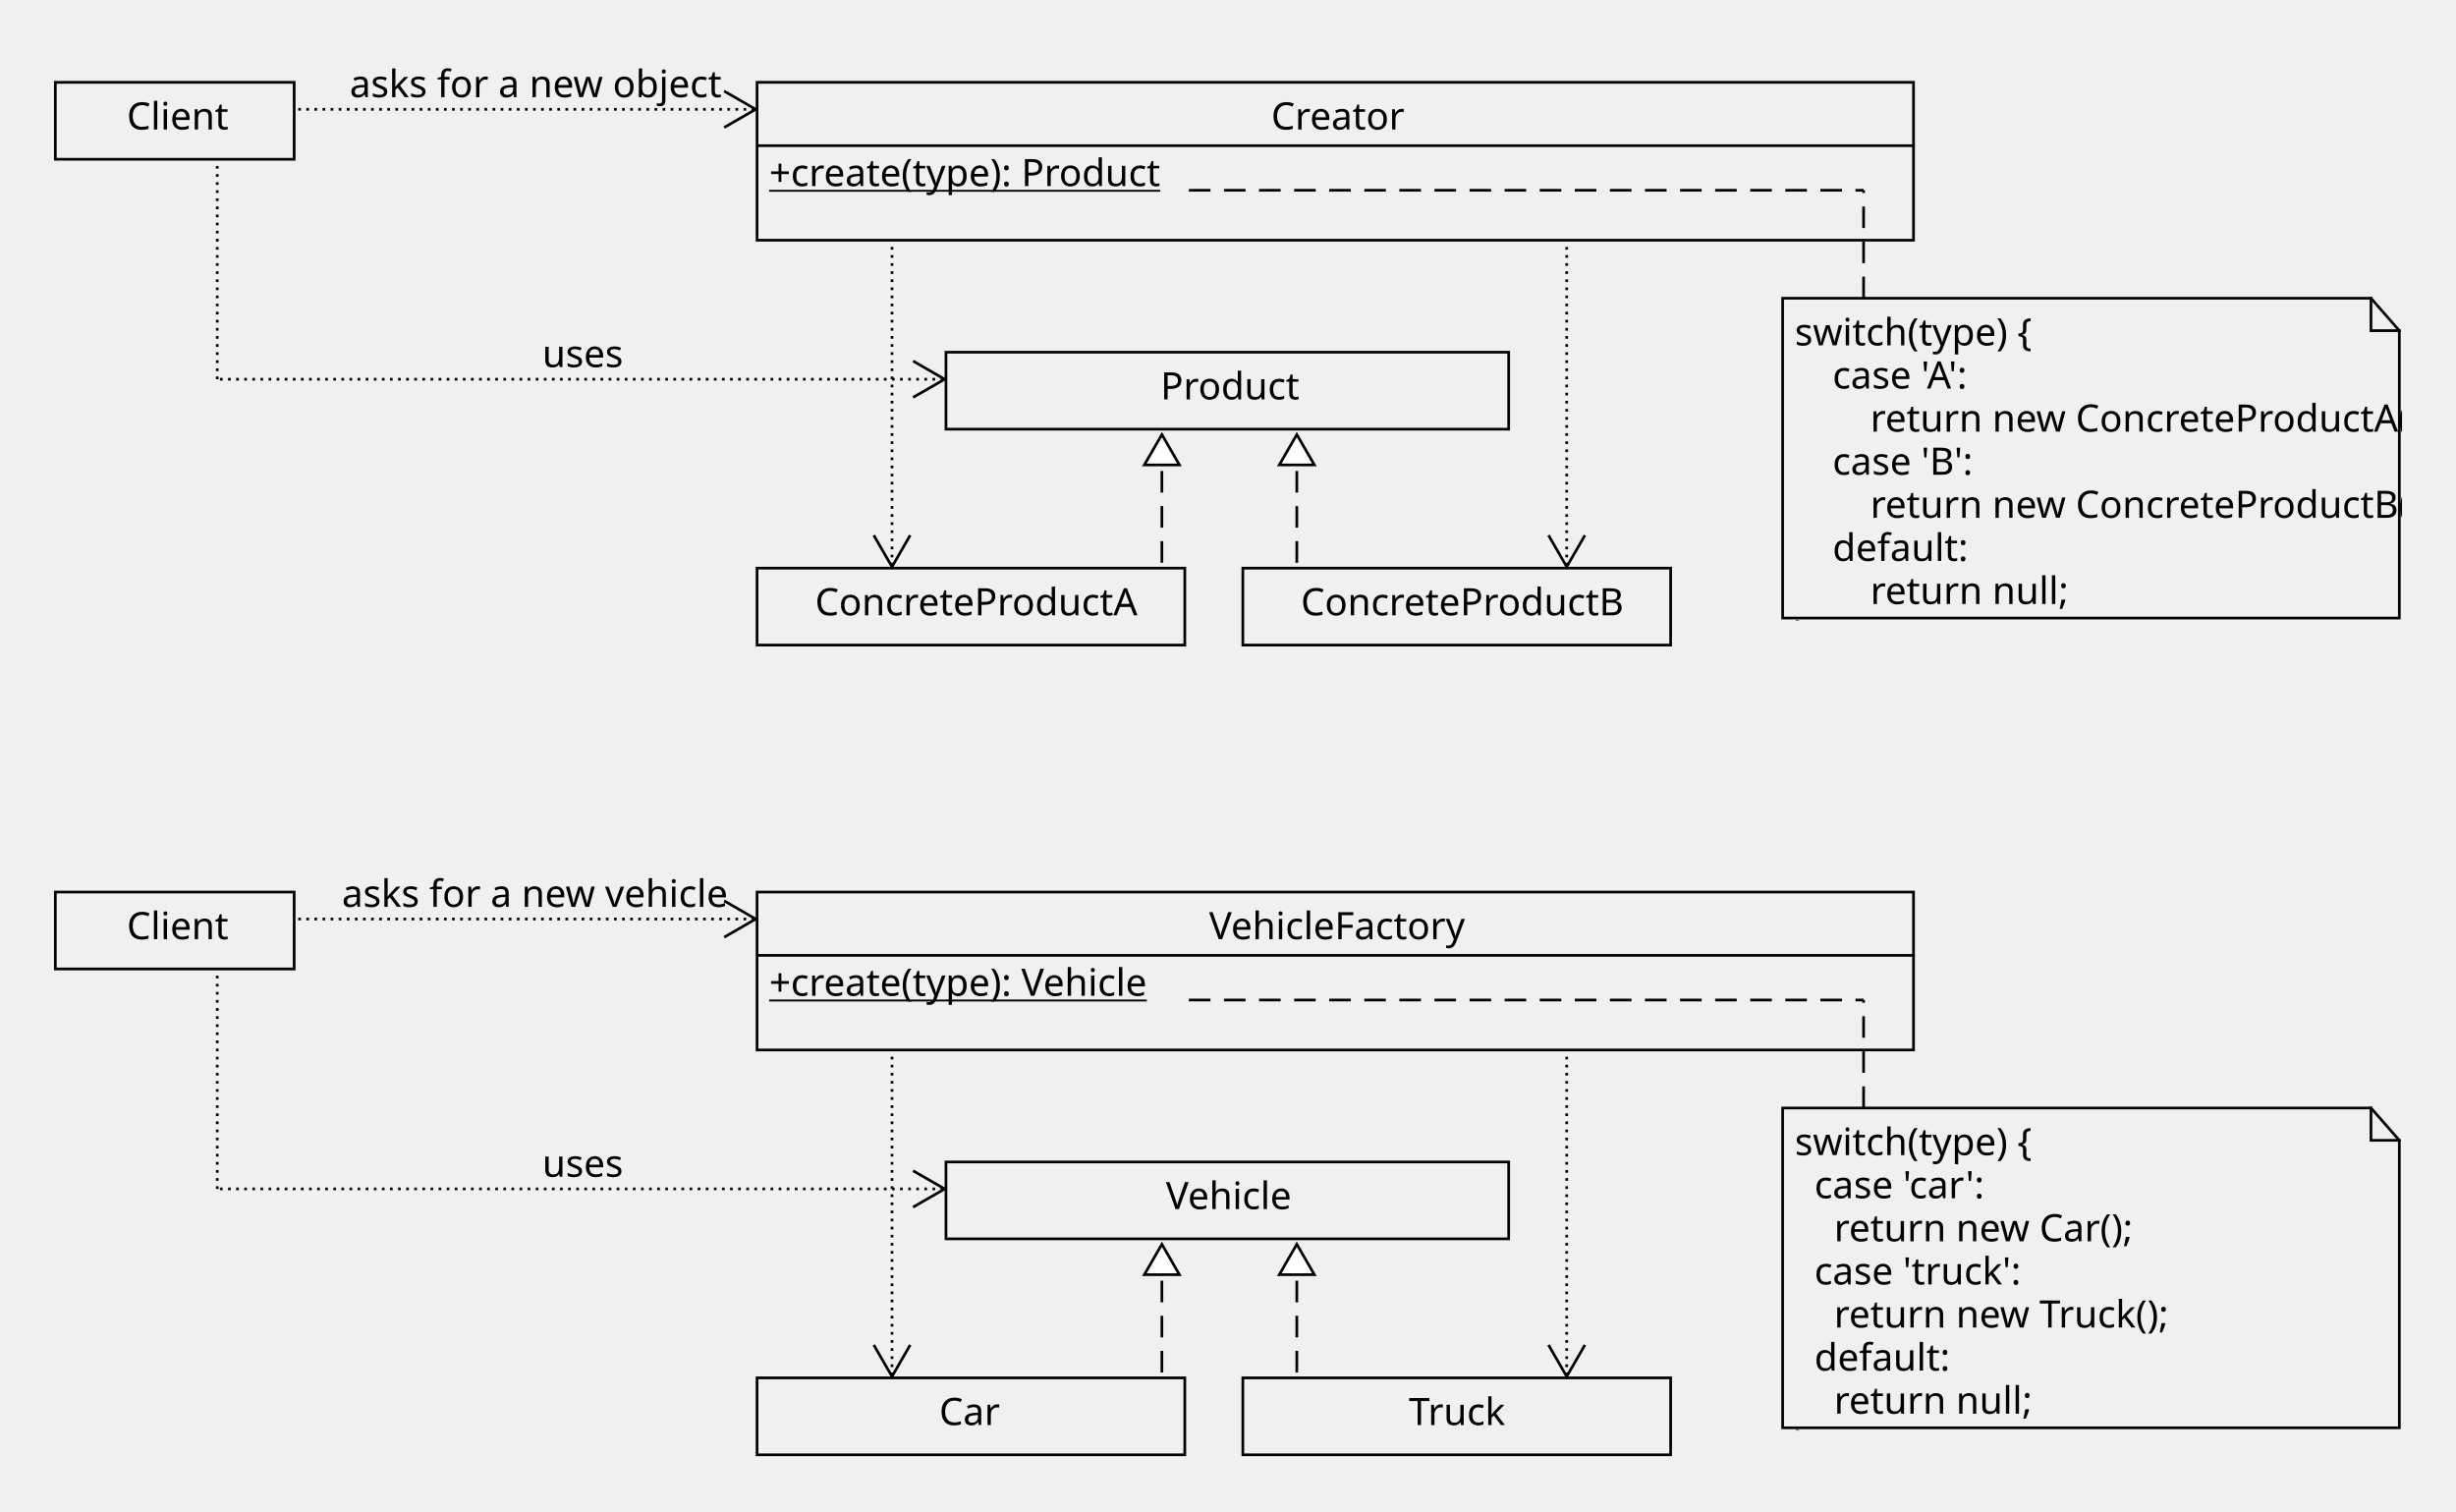
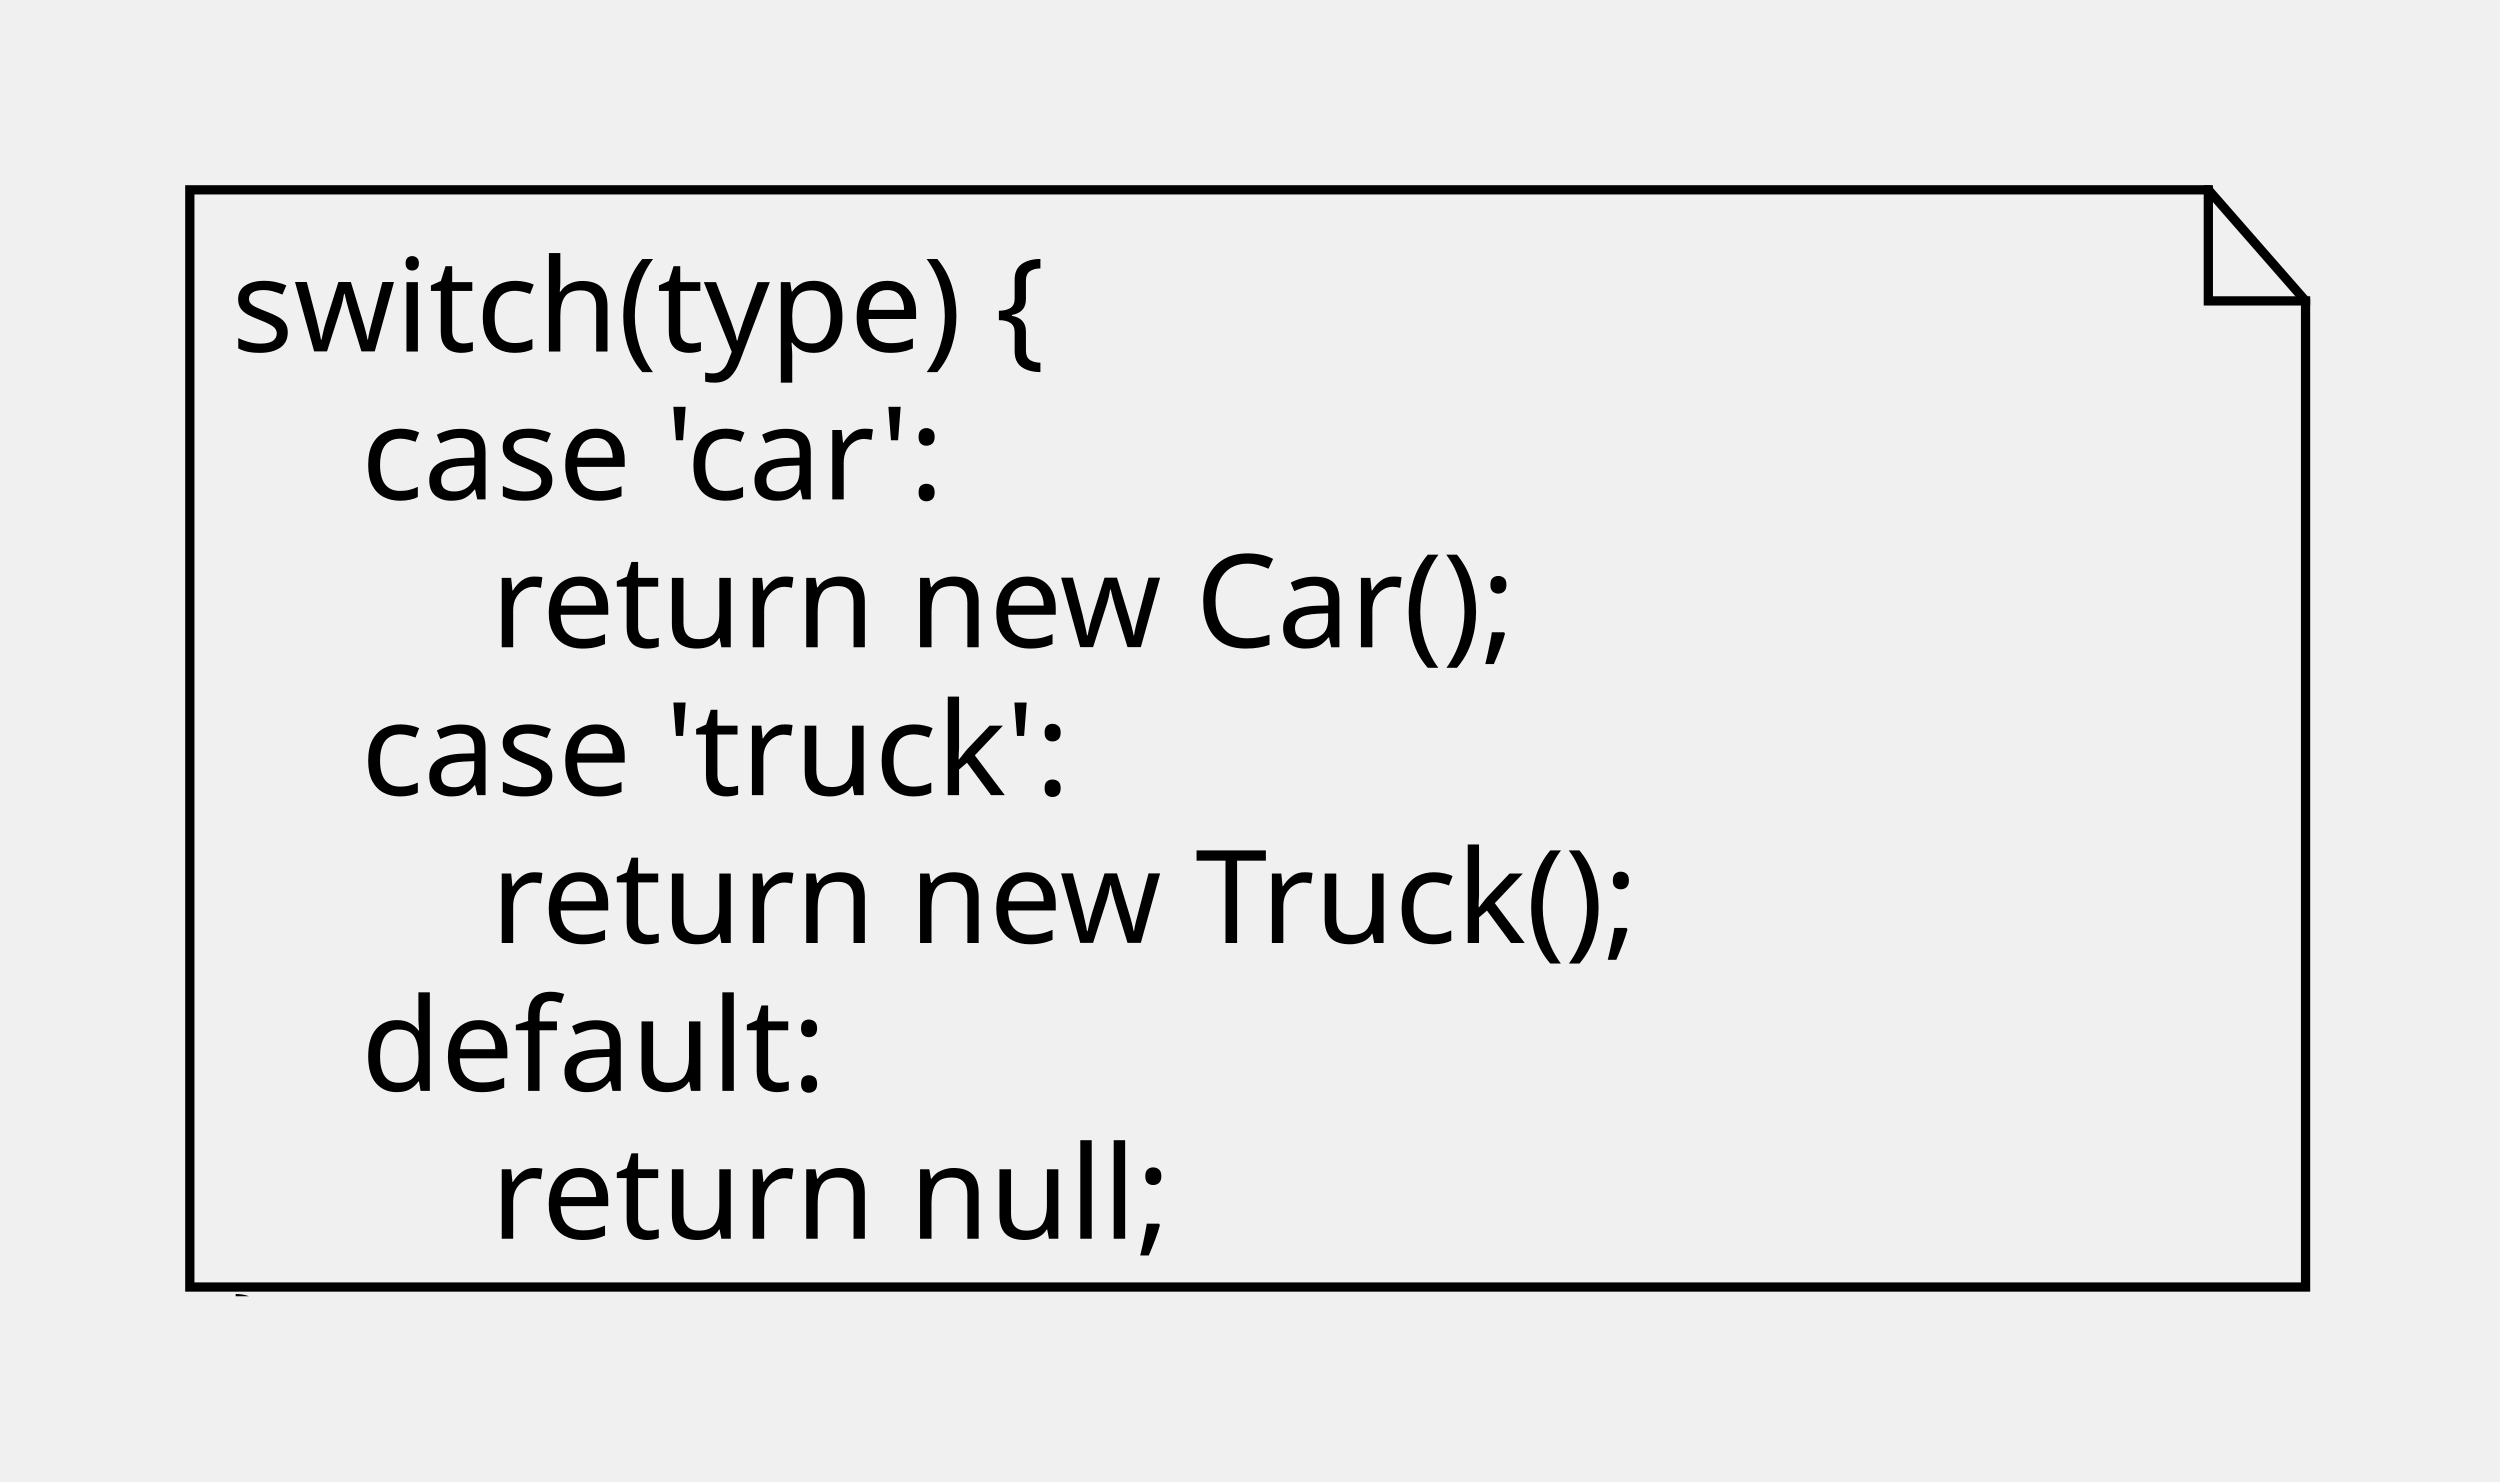
- <svg xmlns="http://www.w3.org/2000/svg" fill-opacity="1" color-rendering="auto" color-interpolation="auto" text-rendering="auto" stroke="black" stroke-linecap="square" width="910" stroke-miterlimit="10" shape-rendering="auto" stroke-opacity="1" fill="black" stroke-dasharray="none" font-weight="normal" stroke-width="1" viewBox="140 90 910 560" height="560" font-family="'Dialog'" font-style="normal" stroke-linejoin="miter" font-size="12px" stroke-dashoffset="0" image-rendering="auto">
+ <svg xmlns="http://www.w3.org/2000/svg" fill-opacity="1" color-rendering="auto" color-interpolation="auto" text-rendering="auto" stroke="black" stroke-linecap="square" width="270" stroke-miterlimit="10" shape-rendering="auto" stroke-opacity="1" fill="black" stroke-dasharray="none" font-weight="normal" stroke-width="1" viewBox="780 480 270 160" height="160" font-family="'Dialog'" font-style="normal" stroke-linejoin="miter" font-size="12px" stroke-dashoffset="0" image-rendering="auto">
  <defs id="genericDefs" />
  <g>
    <defs id="defs1">
      <clipPath clipPathUnits="userSpaceOnUse" id="clipPath1">
        <path d="M0 0 L2147483647 0 L2147483647 2147483647 L0 2147483647 L0 0 Z" />
      </clipPath>
      <clipPath clipPathUnits="userSpaceOnUse" id="clipPath2">
-         <path d="M0 0 L0 30 L90 30 L90 0 Z" />
-       </clipPath>
-       <clipPath clipPathUnits="userSpaceOnUse" id="clipPath3">
        <path d="M0 0 L0 120 L230 120 L230 0 Z" />
      </clipPath>
-       <clipPath clipPathUnits="userSpaceOnUse" id="clipPath4">
-         <path d="M0 0 L0 30 L160 30 L160 0 Z" />
-       </clipPath>
-       <clipPath clipPathUnits="userSpaceOnUse" id="clipPath5">
-         <path d="M0 0 L0 30 L210 30 L210 0 Z" />
-       </clipPath>
-       <clipPath clipPathUnits="userSpaceOnUse" id="clipPath6">
-         <path d="M0 0 L0 60 L430 60 L430 0 Z" />
-       </clipPath>
-       <clipPath clipPathUnits="userSpaceOnUse" id="clipPath7">
-         <path d="M0 0 L0 110 L30 110 L30 0 Z" />
-       </clipPath>
-       <clipPath clipPathUnits="userSpaceOnUse" id="clipPath8">
-         <path d="M0 0 L0 40 L300 40 L300 0 Z" />
-       </clipPath>
-       <clipPath clipPathUnits="userSpaceOnUse" id="clipPath9">
-         <path d="M0 0 L0 40 L200 40 L200 0 Z" />
-       </clipPath>
-       <clipPath clipPathUnits="userSpaceOnUse" id="clipPath10">
-         <path d="M0 0 L0 70 L30 70 L30 0 Z" />
-       </clipPath>
-       <clipPath clipPathUnits="userSpaceOnUse" id="clipPath11">
-         <path d="M0 0 L0 30 L280 30 L280 0 Z" />
-       </clipPath>
-       <clipPath clipPathUnits="userSpaceOnUse" id="clipPath12">
-         <path d="M0 0 L0 150 L30 150 L30 0 Z" />
-       </clipPath>
-       <clipPath clipPathUnits="userSpaceOnUse" id="clipPath13">
-         <path d="M0 0 L0 80 L30 80 L30 0 Z" />
-       </clipPath>
    </defs>
-     <g fill="rgb(255,255,255)" fill-opacity="0" transform="translate(160,420)" stroke-opacity="0" stroke="rgb(255,255,255)">
-       <rect x="0.5" width="88.5" height="28.5" y="0.5" clip-path="url(#clipPath2)" stroke="none" />
-     </g>
-     <g transform="translate(160,420)">
-       <rect fill="none" x="0.5" width="88.5" height="28.5" y="0.5" clip-path="url(#clipPath2)" />
-       <text x="27" font-size="14px" y="17.969" clip-path="url(#clipPath2)" font-family="sans-serif" stroke="none" xml:space="preserve">Client</text>
-     </g>
    <g fill="rgb(255,255,255)" fill-opacity="0" transform="translate(800,500)" stroke-opacity="0" stroke="rgb(255,255,255)">
-       <path d="M0.5 0.5 L218.5 0.5 L229 12.5 L229 119 L0.5 119 Z" stroke="none" clip-path="url(#clipPath3)" />
+       <path d="M0.5 0.5 L218.5 0.5 L229 12.5 L229 119 L0.5 119 Z" stroke="none" clip-path="url(#clipPath2)" />
    </g>
    <g transform="translate(800,500)">
-       <path fill="none" d="M0.5 0.5 L218.5 0.5 L229 12.5 L229 119 L0.5 119 Z" clip-path="url(#clipPath3)" />
-       <path fill="none" d="M218.5 0.5 L218.5 12.5 L229 12.5" clip-path="url(#clipPath3)" />
-       <text x="5" font-size="14px" y="17.969" clip-path="url(#clipPath3)" font-family="sans-serif" stroke="none" xml:space="preserve">switch(type) {</text>
-       <text x="5" font-size="14px" y="33.938" clip-path="url(#clipPath3)" font-family="sans-serif" stroke="none" xml:space="preserve">  case 'car':</text>
-       <text x="5" font-size="14px" y="49.906" clip-path="url(#clipPath3)" font-family="sans-serif" stroke="none" xml:space="preserve">    return new Car();</text>
-       <text x="5" font-size="14px" y="65.875" clip-path="url(#clipPath3)" font-family="sans-serif" stroke="none" xml:space="preserve">  case 'truck':</text>
-       <text x="5" font-size="14px" y="81.844" clip-path="url(#clipPath3)" font-family="sans-serif" stroke="none" xml:space="preserve">    return new Truck();</text>
-       <text x="5" font-size="14px" y="97.812" clip-path="url(#clipPath3)" font-family="sans-serif" stroke="none" xml:space="preserve">  default:</text>
-       <text x="5" font-size="14px" y="113.781" clip-path="url(#clipPath3)" font-family="sans-serif" stroke="none" xml:space="preserve">    return null;</text>
-       <text x="5" font-size="14px" y="129.75" clip-path="url(#clipPath3)" font-family="sans-serif" stroke="none" xml:space="preserve">}</text>
-     </g>
-     <g fill="rgb(255,255,255)" fill-opacity="0" transform="translate(600,600)" stroke-opacity="0" stroke="rgb(255,255,255)">
-       <rect x="0.5" width="158.5" height="28.5" y="0.5" clip-path="url(#clipPath4)" stroke="none" />
-     </g>
-     <g transform="translate(600,600)">
-       <rect fill="none" x="0.5" width="158.5" height="28.5" y="0.5" clip-path="url(#clipPath4)" />
-       <text x="62" font-size="14px" y="17.969" clip-path="url(#clipPath4)" font-family="sans-serif" stroke="none" xml:space="preserve">Truck</text>
-     </g>
-     <g fill="rgb(255,255,255)" fill-opacity="0" transform="translate(490,520)" stroke-opacity="0" stroke="rgb(255,255,255)">
-       <rect x="0.5" width="208.5" height="28.5" y="0.5" clip-path="url(#clipPath5)" stroke="none" />
-     </g>
-     <g transform="translate(490,520)">
-       <rect fill="none" x="0.5" width="208.5" height="28.5" y="0.5" clip-path="url(#clipPath5)" />
-       <text x="82" font-size="14px" y="17.969" clip-path="url(#clipPath5)" font-family="sans-serif" stroke="none" xml:space="preserve">Vehicle</text>
-     </g>
-     <g fill="rgb(255,255,255)" fill-opacity="0" transform="translate(420,600)" stroke-opacity="0" stroke="rgb(255,255,255)">
-       <rect x="0.5" width="158.5" height="28.5" y="0.5" clip-path="url(#clipPath4)" stroke="none" />
-     </g>
-     <g transform="translate(420,600)">
-       <rect fill="none" x="0.5" width="158.5" height="28.5" y="0.5" clip-path="url(#clipPath4)" />
-       <text x="68" font-size="14px" y="17.969" clip-path="url(#clipPath4)" font-family="sans-serif" stroke="none" xml:space="preserve">Car</text>
-     </g>
-     <g fill="rgb(255,255,255)" fill-opacity="0" transform="translate(420,420)" stroke-opacity="0" stroke="rgb(255,255,255)">
-       <rect x="0.5" width="428.5" height="58.5" y="0.5" clip-path="url(#clipPath6)" stroke="none" />
-     </g>
-     <g transform="translate(420,420)">
-       <rect fill="none" x="0.5" width="428.5" height="58.5" y="0.5" clip-path="url(#clipPath6)" />
-       <text x="168" font-size="14px" y="17.969" clip-path="url(#clipPath6)" font-family="sans-serif" stroke="none" xml:space="preserve">VehicleFactory</text>
-       <path fill="none" d="M1 23.969 L429 23.969" clip-path="url(#clipPath6)" />
-       <text x="5" font-size="14px" y="38.938" text-decoration="underline" clip-path="url(#clipPath6)" font-family="sans-serif" stroke="none" xml:space="preserve">+create(type): Vehicle</text>
-     </g>
-     <g fill="rgb(255,255,255)" fill-opacity="0" transform="translate(160,120)" stroke-opacity="0" stroke="rgb(255,255,255)">
-       <rect x="0.5" width="88.5" height="28.5" y="0.5" clip-path="url(#clipPath2)" stroke="none" />
-     </g>
-     <g transform="translate(160,120)">
-       <rect fill="none" x="0.5" width="88.5" height="28.5" y="0.5" clip-path="url(#clipPath2)" />
-       <text x="27" font-size="14px" y="17.969" clip-path="url(#clipPath2)" font-family="sans-serif" stroke="none" xml:space="preserve">Client</text>
-     </g>
-     <g fill="rgb(255,255,255)" fill-opacity="0" transform="translate(800,200)" stroke-opacity="0" stroke="rgb(255,255,255)">
-       <path d="M0.5 0.5 L218.5 0.5 L229 12.5 L229 119 L0.5 119 Z" stroke="none" clip-path="url(#clipPath3)" />
-     </g>
-     <g transform="translate(800,200)">
-       <path fill="none" d="M0.5 0.5 L218.5 0.5 L229 12.5 L229 119 L0.5 119 Z" clip-path="url(#clipPath3)" />
-       <path fill="none" d="M218.5 0.5 L218.5 12.5 L229 12.5" clip-path="url(#clipPath3)" />
-       <text x="5" font-size="14px" y="17.969" clip-path="url(#clipPath3)" font-family="sans-serif" stroke="none" xml:space="preserve">switch(type) {</text>
-       <text x="5" font-size="14px" y="33.938" clip-path="url(#clipPath3)" font-family="sans-serif" stroke="none" xml:space="preserve"> case 'A':</text>
-       <text x="5" font-size="14px" y="49.906" clip-path="url(#clipPath3)" font-family="sans-serif" stroke="none" xml:space="preserve">  return new ConcreteProductA();</text>
-       <text x="5" font-size="14px" y="65.875" clip-path="url(#clipPath3)" font-family="sans-serif" stroke="none" xml:space="preserve"> case 'B':</text>
-       <text x="5" font-size="14px" y="81.844" clip-path="url(#clipPath3)" font-family="sans-serif" stroke="none" xml:space="preserve">  return new ConcreteProductB();</text>
-       <text x="5" font-size="14px" y="97.812" clip-path="url(#clipPath3)" font-family="sans-serif" stroke="none" xml:space="preserve"> default:</text>
-       <text x="5" font-size="14px" y="113.781" clip-path="url(#clipPath3)" font-family="sans-serif" stroke="none" xml:space="preserve">  return null;</text>
-       <text x="5" font-size="14px" y="129.75" clip-path="url(#clipPath3)" font-family="sans-serif" stroke="none" xml:space="preserve">}</text>
-     </g>
-     <g fill="rgb(255,255,255)" fill-opacity="0" transform="translate(600,300)" stroke-opacity="0" stroke="rgb(255,255,255)">
-       <rect x="0.5" width="158.5" height="28.5" y="0.5" clip-path="url(#clipPath4)" stroke="none" />
-     </g>
-     <g transform="translate(600,300)">
-       <rect fill="none" x="0.5" width="158.5" height="28.5" y="0.5" clip-path="url(#clipPath4)" />
-       <text x="22" font-size="14px" y="17.969" clip-path="url(#clipPath4)" font-family="sans-serif" stroke="none" xml:space="preserve">ConcreteProductB</text>
-     </g>
-     <g fill="rgb(255,255,255)" fill-opacity="0" transform="translate(490,220)" stroke-opacity="0" stroke="rgb(255,255,255)">
-       <rect x="0.5" width="208.5" height="28.5" y="0.5" clip-path="url(#clipPath5)" stroke="none" />
-     </g>
-     <g transform="translate(490,220)">
-       <rect fill="none" x="0.5" width="208.5" height="28.5" y="0.5" clip-path="url(#clipPath5)" />
-       <text x="80" font-size="14px" y="17.969" clip-path="url(#clipPath5)" font-family="sans-serif" stroke="none" xml:space="preserve">Product</text>
-     </g>
-     <g fill="rgb(255,255,255)" fill-opacity="0" transform="translate(420,300)" stroke-opacity="0" stroke="rgb(255,255,255)">
-       <rect x="0.5" width="158.5" height="28.5" y="0.5" clip-path="url(#clipPath4)" stroke="none" />
-     </g>
-     <g transform="translate(420,300)">
-       <rect fill="none" x="0.5" width="158.5" height="28.5" y="0.5" clip-path="url(#clipPath4)" />
-       <text x="22" font-size="14px" y="17.969" clip-path="url(#clipPath4)" font-family="sans-serif" stroke="none" xml:space="preserve">ConcreteProductA</text>
-     </g>
-     <g fill="rgb(255,255,255)" fill-opacity="0" transform="translate(420,120)" stroke-opacity="0" stroke="rgb(255,255,255)">
-       <rect x="0.5" width="428.5" height="58.5" y="0.5" clip-path="url(#clipPath6)" stroke="none" />
-     </g>
-     <g transform="translate(420,120)">
-       <rect fill="none" x="0.5" width="428.5" height="58.5" y="0.5" clip-path="url(#clipPath6)" />
-       <text x="191" font-size="14px" y="17.969" clip-path="url(#clipPath6)" font-family="sans-serif" stroke="none" xml:space="preserve">Creator</text>
-       <path fill="none" d="M1 23.969 L429 23.969" clip-path="url(#clipPath6)" />
-       <text x="5" font-size="14px" y="38.938" text-decoration="underline" clip-path="url(#clipPath6)" font-family="sans-serif" stroke="none" xml:space="preserve">+create(type): Product</text>
-     </g>
-     <g stroke-dasharray="1,2" stroke-miterlimit="5" transform="translate(210,440)" stroke-linecap="butt">
-       <path fill="none" d="M10.5 90.5 L10.5 10.5" clip-path="url(#clipPath7)" />
-     </g>
-     <g stroke-dasharray="1,2" stroke-miterlimit="5" transform="translate(210,510)" stroke-linecap="butt">
-       <path fill="none" d="M279.5 20.5 L10.5 20.5" clip-path="url(#clipPath8)" />
-       <path fill="none" stroke-miterlimit="10" stroke-dasharray="none" d="M268.742 14 L280 20.5 L268.742 27" clip-path="url(#clipPath8)" stroke-linecap="square" />
-     </g>
-     <g font-family="sans-serif" font-size="14px" transform="translate(210,510)">
-       <text x="130.933" xml:space="preserve" y="16" clip-path="url(#clipPath8)" stroke="none">uses</text>
-     </g>
-     <g stroke-dasharray="1,2" stroke-miterlimit="5" transform="translate(240,410)" stroke-linecap="butt">
-       <path fill="none" d="M179.5 20.5 L10.5 20.5" clip-path="url(#clipPath9)" />
-       <path fill="none" stroke-miterlimit="10" stroke-dasharray="none" d="M168.742 14 L180 20.5 L168.742 27" clip-path="url(#clipPath9)" stroke-linecap="square" />
-     </g>
-     <g font-family="sans-serif" font-size="14px" transform="translate(240,410)">
-       <text x="26.676" xml:space="preserve" y="16" clip-path="url(#clipPath9)" stroke="none">asks for a new vehicle</text>
-     </g>
-     <g stroke-dasharray="8,5" stroke-miterlimit="5" transform="translate(820,450)" stroke-linecap="butt">
-       <path fill="none" d="M10.5 50.5 L10.5 10.5" clip-path="url(#clipPath10)" />
-     </g>
-     <g stroke-dasharray="8,5" stroke-miterlimit="5" transform="translate(570,450)" stroke-linecap="butt">
-       <path fill="none" d="M10.5 10.5 L260.5 10.5" clip-path="url(#clipPath11)" />
-     </g>
-     <g stroke-dasharray="1,2" stroke-miterlimit="5" transform="translate(460,470)" stroke-linecap="butt">
-       <path fill="none" d="M10.5 129.5 L10.5 10.5" clip-path="url(#clipPath12)" />
-       <path fill="none" stroke-miterlimit="10" stroke-dasharray="none" d="M17 118.742 L10.5 130 L4 118.742" clip-path="url(#clipPath12)" stroke-linecap="square" />
-     </g>
-     <g stroke-dasharray="1,2" stroke-miterlimit="5" transform="translate(710,470)" stroke-linecap="butt">
-       <path fill="none" d="M10.5 129.5 L10.5 10.5" clip-path="url(#clipPath12)" />
-       <path fill="none" stroke-miterlimit="10" stroke-dasharray="none" d="M17 118.742 L10.5 130 L4 118.742" clip-path="url(#clipPath12)" stroke-linecap="square" />
-     </g>
-     <g stroke-dasharray="8,5" stroke-miterlimit="5" transform="translate(560,540)" stroke-linecap="butt">
-       <path fill="none" d="M10.5 11.5 L10.5 60.5" clip-path="url(#clipPath13)" />
-       <path fill="white" d="M4 22.258 L10.5 11 L17 22.258 Z" clip-path="url(#clipPath13)" stroke="none" />
-       <path fill="none" stroke-miterlimit="10" stroke-dasharray="none" d="M4 22.258 L10.5 11 L17 22.258 Z" clip-path="url(#clipPath13)" stroke-linecap="square" />
-     </g>
-     <g stroke-dasharray="8,5" stroke-miterlimit="5" transform="translate(610,540)" stroke-linecap="butt">
-       <path fill="none" d="M10.5 11.5 L10.5 60.5" clip-path="url(#clipPath13)" />
-       <path fill="white" d="M4 22.258 L10.5 11 L17 22.258 Z" clip-path="url(#clipPath13)" stroke="none" />
-       <path fill="none" stroke-miterlimit="10" stroke-dasharray="none" d="M4 22.258 L10.5 11 L17 22.258 Z" clip-path="url(#clipPath13)" stroke-linecap="square" />
-     </g>
-     <g stroke-dasharray="1,2" stroke-miterlimit="5" transform="translate(210,140)" stroke-linecap="butt">
-       <path fill="none" d="M10.5 90.5 L10.5 10.5" clip-path="url(#clipPath7)" />
-     </g>
-     <g stroke-dasharray="1,2" stroke-miterlimit="5" transform="translate(210,210)" stroke-linecap="butt">
-       <path fill="none" d="M279.5 20.5 L10.5 20.5" clip-path="url(#clipPath8)" />
-       <path fill="none" stroke-miterlimit="10" stroke-dasharray="none" d="M268.742 14 L280 20.5 L268.742 27" clip-path="url(#clipPath8)" stroke-linecap="square" />
-     </g>
-     <g font-family="sans-serif" font-size="14px" transform="translate(210,210)">
-       <text x="130.933" xml:space="preserve" y="16" clip-path="url(#clipPath8)" stroke="none">uses</text>
-     </g>
-     <g stroke-dasharray="1,2" stroke-miterlimit="5" transform="translate(240,110)" stroke-linecap="butt">
-       <path fill="none" d="M179.5 20.5 L10.5 20.5" clip-path="url(#clipPath9)" />
-       <path fill="none" stroke-miterlimit="10" stroke-dasharray="none" d="M168.742 14 L180 20.5 L168.742 27" clip-path="url(#clipPath9)" stroke-linecap="square" />
-     </g>
-     <g font-family="sans-serif" font-size="14px" transform="translate(240,110)">
-       <text x="29.549" xml:space="preserve" y="16" clip-path="url(#clipPath9)" stroke="none">asks for a new object</text>
-     </g>
-     <g stroke-dasharray="8,5" stroke-miterlimit="5" transform="translate(820,150)" stroke-linecap="butt">
-       <path fill="none" d="M10.5 50.5 L10.5 10.5" clip-path="url(#clipPath10)" />
-     </g>
-     <g stroke-dasharray="8,5" stroke-miterlimit="5" transform="translate(570,150)" stroke-linecap="butt">
-       <path fill="none" d="M10.5 10.5 L260.5 10.5" clip-path="url(#clipPath11)" />
-     </g>
-     <g stroke-dasharray="1,2" stroke-miterlimit="5" transform="translate(460,170)" stroke-linecap="butt">
-       <path fill="none" d="M10.5 129.5 L10.5 10.5" clip-path="url(#clipPath12)" />
-       <path fill="none" stroke-miterlimit="10" stroke-dasharray="none" d="M17 118.742 L10.5 130 L4 118.742" clip-path="url(#clipPath12)" stroke-linecap="square" />
-     </g>
-     <g stroke-dasharray="1,2" stroke-miterlimit="5" transform="translate(710,170)" stroke-linecap="butt">
-       <path fill="none" d="M10.5 129.5 L10.5 10.5" clip-path="url(#clipPath12)" />
-       <path fill="none" stroke-miterlimit="10" stroke-dasharray="none" d="M17 118.742 L10.5 130 L4 118.742" clip-path="url(#clipPath12)" stroke-linecap="square" />
-     </g>
-     <g stroke-dasharray="8,5" stroke-miterlimit="5" transform="translate(560,240)" stroke-linecap="butt">
-       <path fill="none" d="M10.5 11.5 L10.5 60.5" clip-path="url(#clipPath13)" />
-       <path fill="white" d="M4 22.258 L10.5 11 L17 22.258 Z" clip-path="url(#clipPath13)" stroke="none" />
-       <path fill="none" stroke-miterlimit="10" stroke-dasharray="none" d="M4 22.258 L10.5 11 L17 22.258 Z" clip-path="url(#clipPath13)" stroke-linecap="square" />
-     </g>
-     <g stroke-dasharray="8,5" stroke-miterlimit="5" transform="translate(610,240)" stroke-linecap="butt">
-       <path fill="none" d="M10.5 11.5 L10.5 60.5" clip-path="url(#clipPath13)" />
-       <path fill="white" d="M4 22.258 L10.5 11 L17 22.258 Z" clip-path="url(#clipPath13)" stroke="none" />
-       <path fill="none" stroke-miterlimit="10" stroke-dasharray="none" d="M4 22.258 L10.5 11 L17 22.258 Z" clip-path="url(#clipPath13)" stroke-linecap="square" />
+       <path fill="none" d="M0.5 0.5 L218.5 0.5 L229 12.5 L229 119 L0.5 119 Z" clip-path="url(#clipPath2)" />
+       <path fill="none" d="M218.5 0.5 L218.5 12.5 L229 12.5" clip-path="url(#clipPath2)" />
+       <text x="5" font-size="14px" y="17.969" clip-path="url(#clipPath2)" font-family="sans-serif" stroke="none" xml:space="preserve">switch(type) {</text>
+       <text x="5" font-size="14px" y="33.938" clip-path="url(#clipPath2)" font-family="sans-serif" stroke="none" xml:space="preserve"> case 'car':</text>
+       <text x="5" font-size="14px" y="49.906" clip-path="url(#clipPath2)" font-family="sans-serif" stroke="none" xml:space="preserve">  return new Car();</text>
+       <text x="5" font-size="14px" y="65.875" clip-path="url(#clipPath2)" font-family="sans-serif" stroke="none" xml:space="preserve"> case 'truck':</text>
+       <text x="5" font-size="14px" y="81.844" clip-path="url(#clipPath2)" font-family="sans-serif" stroke="none" xml:space="preserve">  return new Truck();</text>
+       <text x="5" font-size="14px" y="97.812" clip-path="url(#clipPath2)" font-family="sans-serif" stroke="none" xml:space="preserve"> default:</text>
+       <text x="5" font-size="14px" y="113.781" clip-path="url(#clipPath2)" font-family="sans-serif" stroke="none" xml:space="preserve">  return null;</text>
+       <text x="5" font-size="14px" y="129.75" clip-path="url(#clipPath2)" font-family="sans-serif" stroke="none" xml:space="preserve">}</text>
    </g>
  </g>
</svg>
